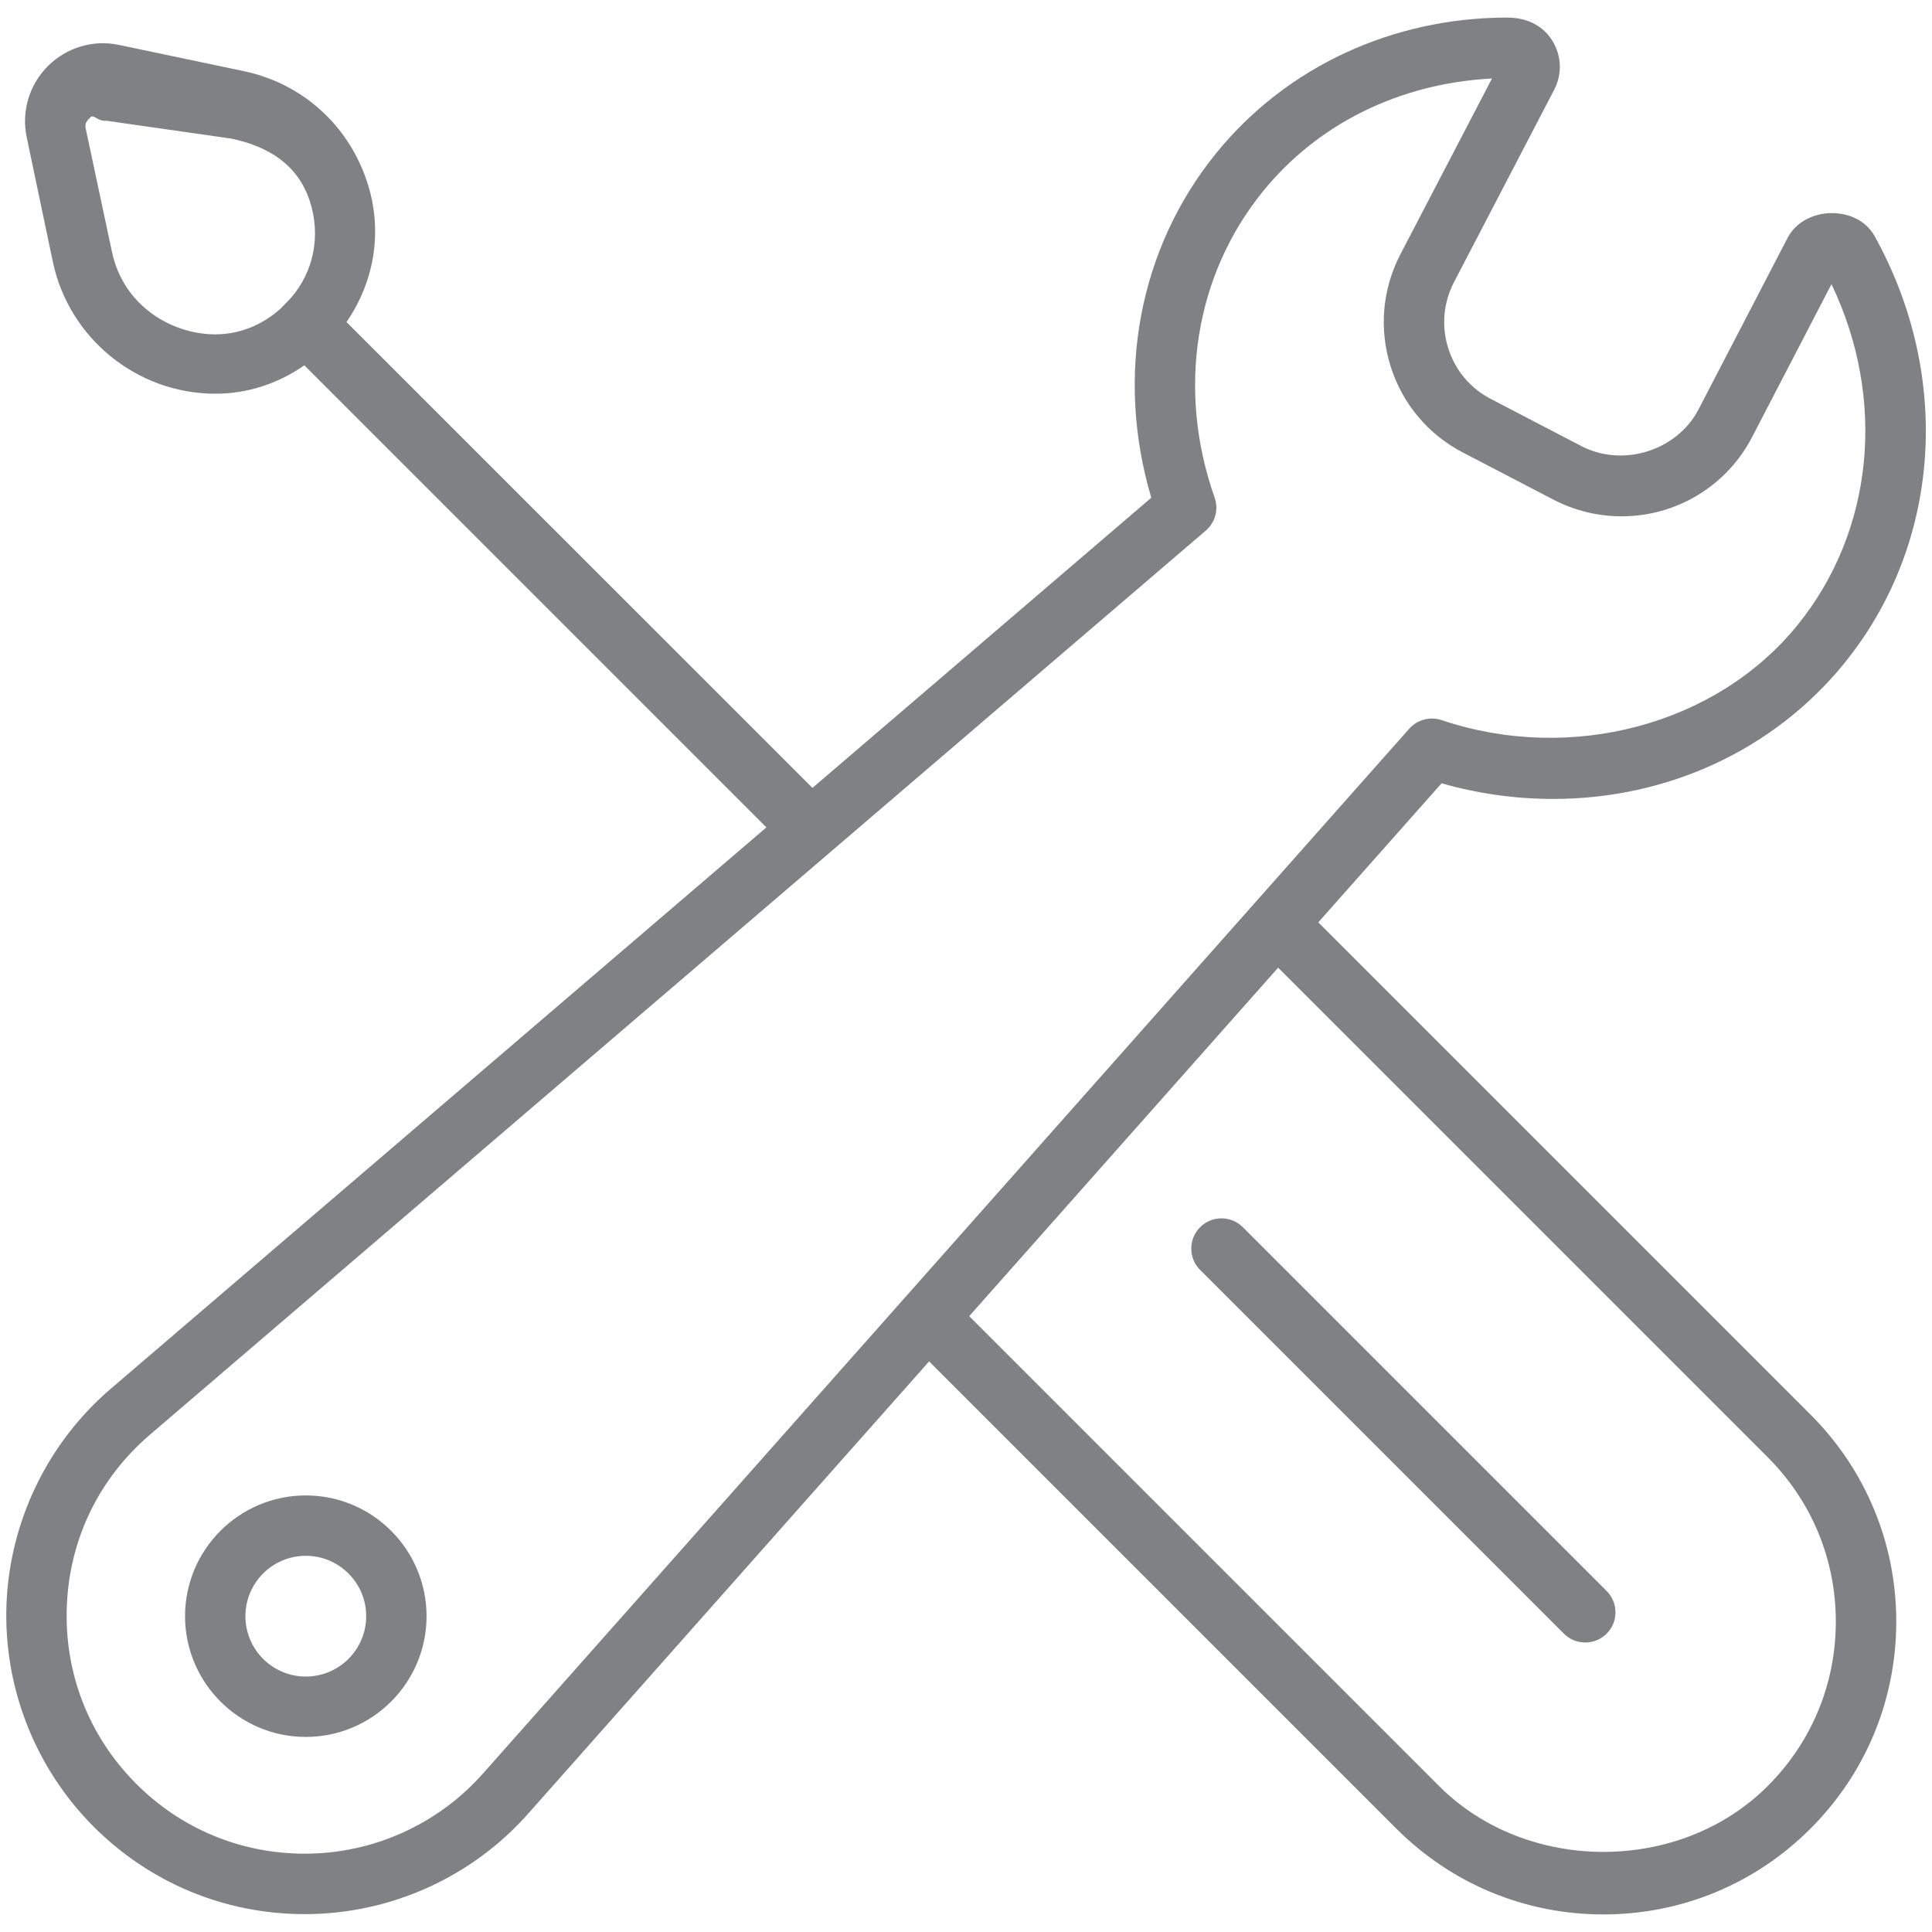
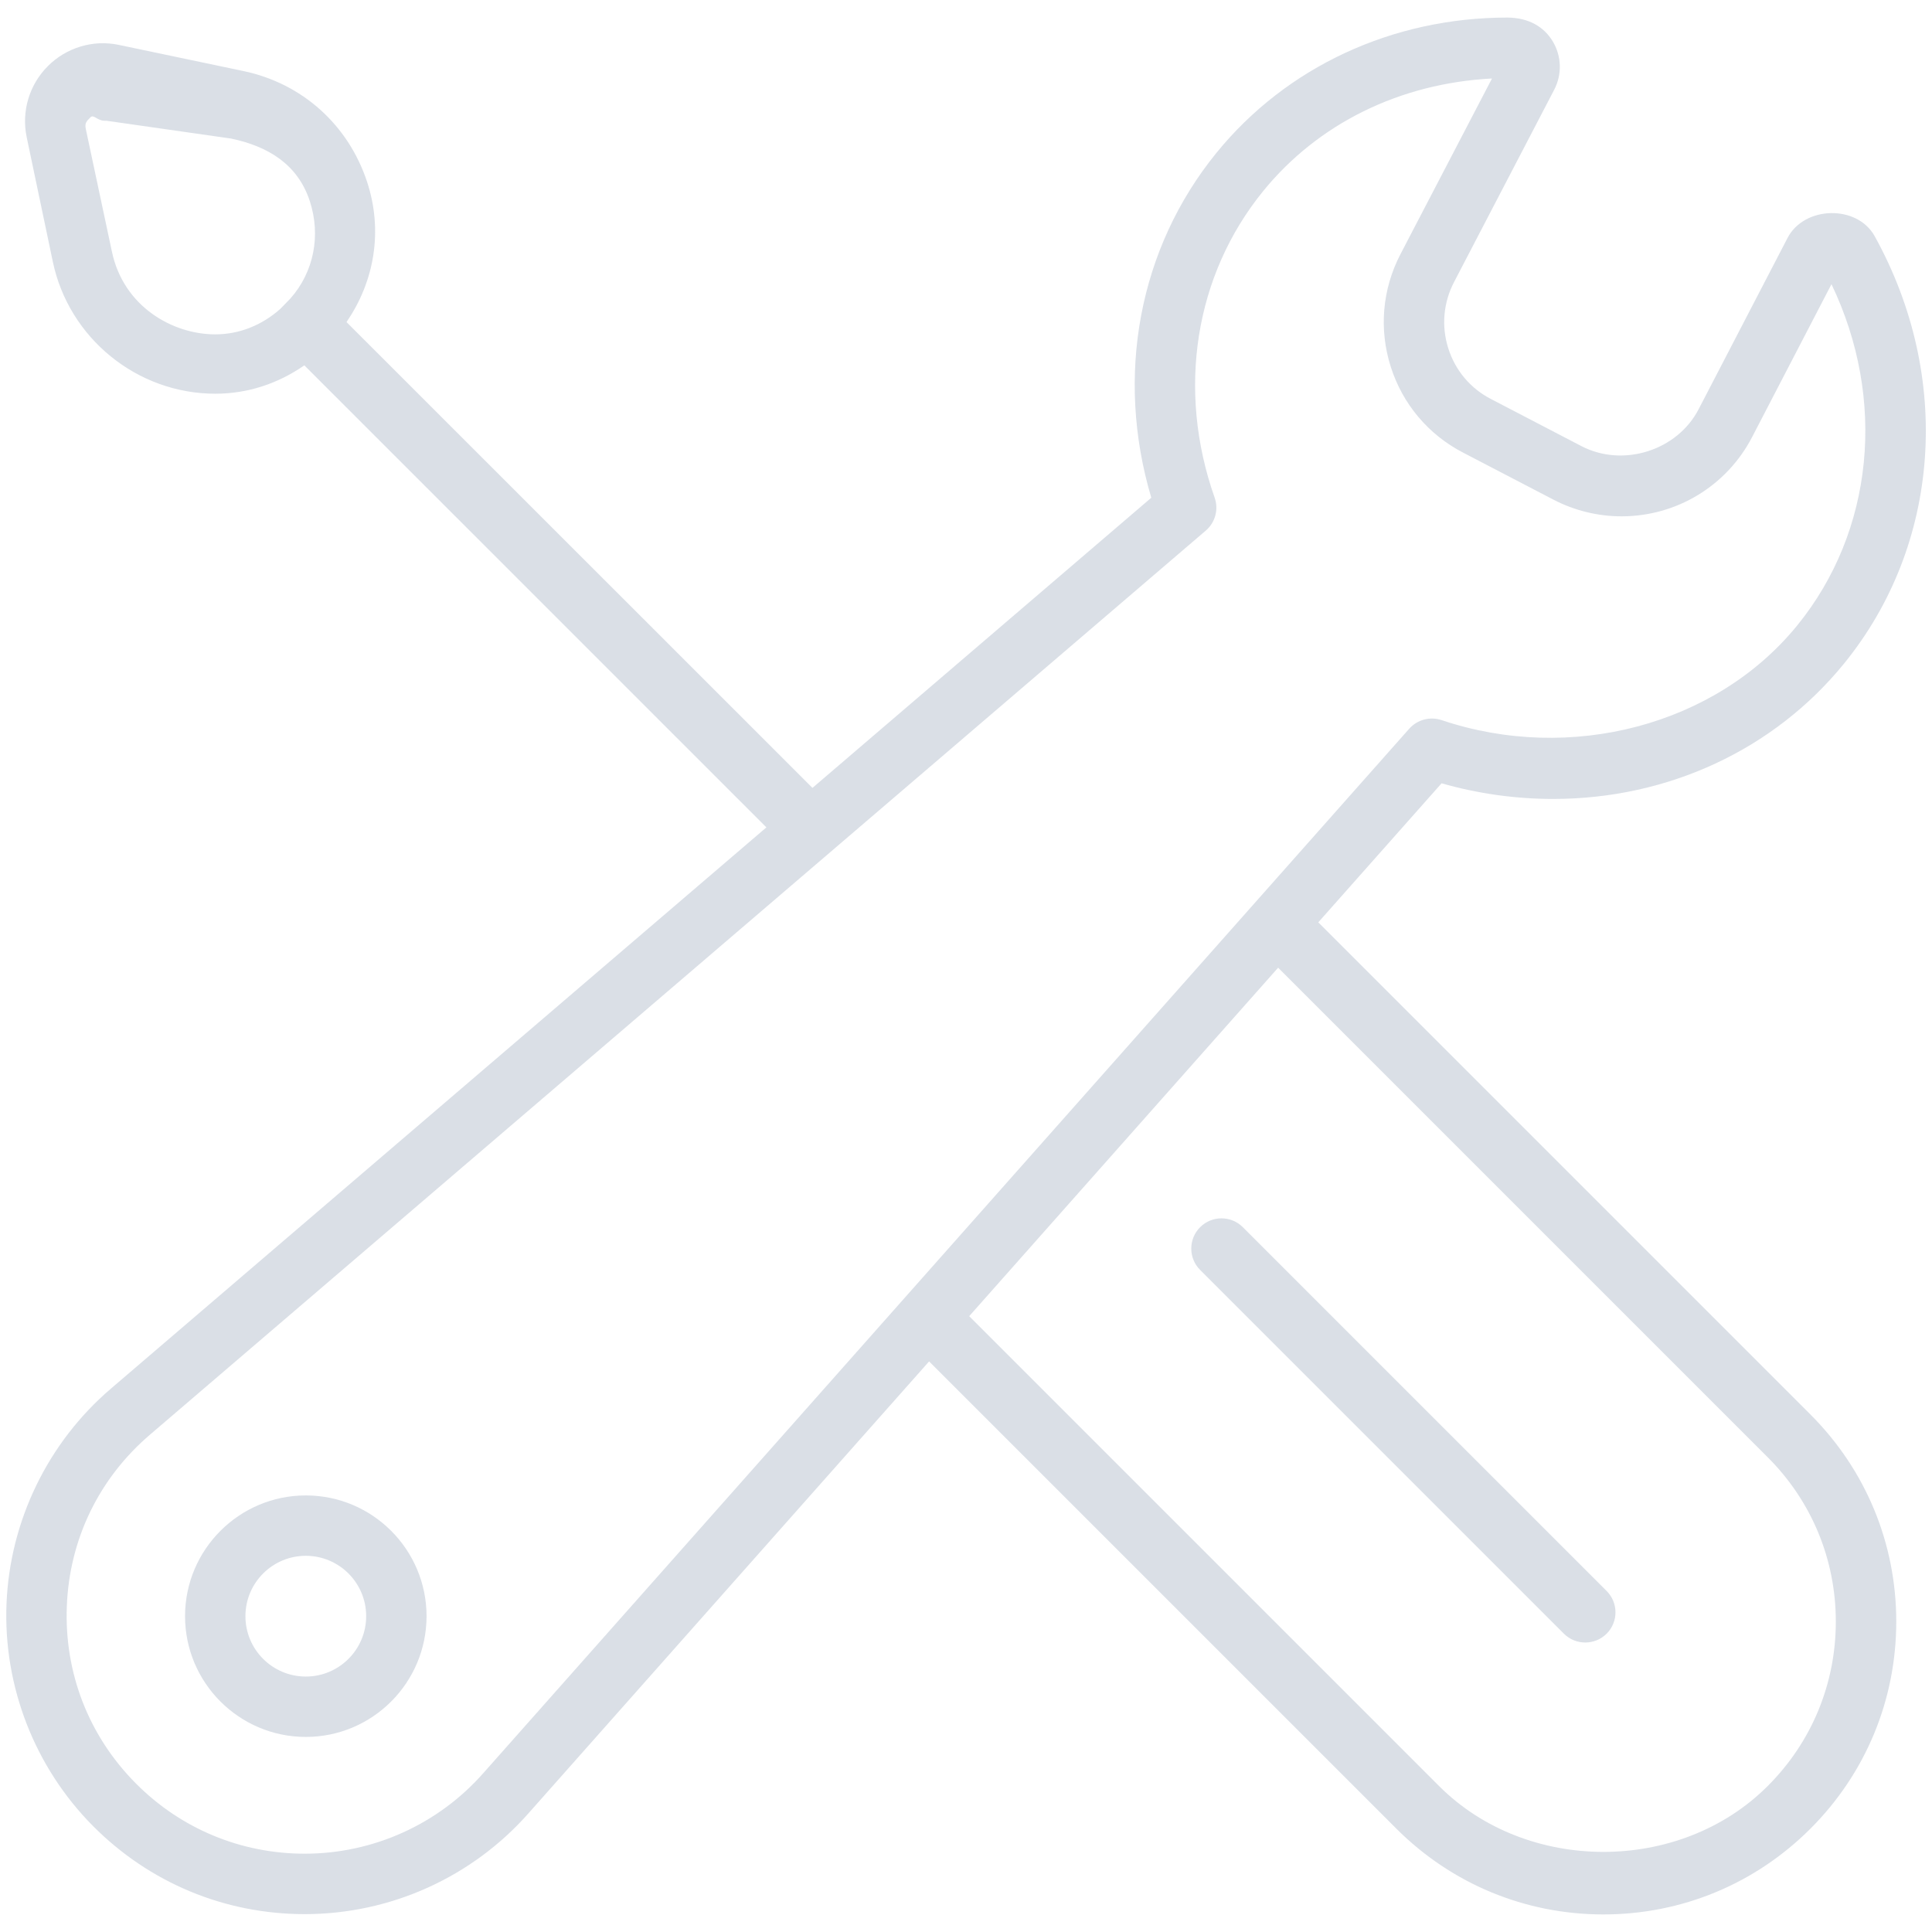
<svg xmlns="http://www.w3.org/2000/svg" version="1.1" id="Layer_1" width="800px" height="800px" viewBox="0 0 32 32" enable-background="new 0 0 32 32" xml:space="preserve">
-   <g>
-     <path fill="#808184" d="M1.836,23.001c-1.042,0.891-1.672,2.188-1.728,3.559c-0.056,1.37,0.467,2.714,1.435,3.687   c0.935,0.939,2.179,1.457,3.504,1.457c1.424,0,2.778-0.613,3.716-1.681l6.626-7.474l7.739,7.739   c0.916,0.916,2.134,1.421,3.429,1.421c1.296,0,2.514-0.505,3.43-1.421s1.421-2.134,1.421-3.43c0-1.295-0.505-2.513-1.421-3.429   l-8.152-8.152l2.042-2.303c0.604,0.172,1.225,0.259,1.848,0.259c1.903,0,3.659-0.817,4.818-2.242c1.601-1.967,1.8-4.746,0.507-7.08   c-0.291-0.524-1.166-0.503-1.443,0.031l-1.473,2.837c-0.354,0.683-1.248,0.967-1.937,0.612l-1.502-0.782   c-0.341-0.176-0.592-0.475-0.707-0.84c-0.116-0.365-0.082-0.754,0.094-1.094l1.66-3.188c0.133-0.256,0.124-0.556-0.025-0.804   c-0.146-0.242-0.401-0.39-0.75-0.392c-1.903,0-3.66,0.816-4.819,2.241c-1.285,1.579-1.679,3.691-1.079,5.712l-5.612,4.806   L5.739,5.334C6.204,4.658,6.346,3.819,6.08,3.012C5.768,2.065,5.002,1.38,4.033,1.177L1.97,0.744   C1.544,0.653,1.1,0.787,0.793,1.095c-0.309,0.309-0.44,0.749-0.351,1.177l0.433,2.063c0.265,1.266,1.396,2.186,2.69,2.186   c0.537,0,1.038-0.166,1.476-0.47l7.653,7.653L1.836,23.001z M3.565,5.538c-0.706,0-1.521-0.46-1.712-1.373L1.421,2.136   C1.401,2.04,1.431,2.01,1.5,1.941C1.55,1.891,1.615,2,1.73,2c0.011,0,0.022,0,0.034,0l2.063,0.295   C4.444,2.424,4.931,2.724,5.13,3.327C5.319,3.9,5.197,4.507,4.811,4.943L4.643,5.116C4.339,5.386,3.966,5.538,3.565,5.538z    M29.279,24.137c0.728,0.727,1.128,1.693,1.128,2.722c0,1.029-0.4,1.996-1.128,2.723c-1.452,1.455-3.99,1.455-5.444,0l-7.782-7.782   l5.117-5.772L29.279,24.137z M20.118,8.242c-0.63-1.786-0.329-3.685,0.805-5.078C21.83,2.05,23.18,1.38,24.712,1.3l-1.518,2.914   c-0.299,0.578-0.356,1.237-0.16,1.857s0.623,1.127,1.2,1.426l1.502,0.782c0.347,0.179,0.733,0.273,1.121,0.273   c0.913,0,1.742-0.503,2.163-1.312l1.315-2.533c0.913,1.905,0.703,4.091-0.568,5.653c-1.347,1.654-3.753,2.286-5.891,1.567   c-0.19-0.063-0.399-0.008-0.534,0.142L8.013,29.36c-0.749,0.854-1.83,1.343-2.966,1.343c-1.057,0-2.05-0.413-2.795-1.162   c-0.783-0.787-1.189-1.832-1.145-2.941s0.534-2.117,1.379-2.839L19.972,8.788C20.129,8.653,20.187,8.437,20.118,8.242z" />
-     <path fill="#808184" d="M19.877,21.033l6.026,6.026c0.098,0.098,0.226,0.146,0.354,0.146s0.256-0.049,0.354-0.146   c0.195-0.195,0.195-0.512,0-0.707l-6.026-6.026c-0.195-0.195-0.512-0.195-0.707,0S19.682,20.838,19.877,21.033z" />
-     <path fill="#808184" d="M5.065,24.769c-1.103,0-2,0.897-2,2s0.897,2,2,2s2-0.897,2-2S6.168,24.769,5.065,24.769z M5.065,27.769   c-0.552,0-1-0.448-1-1s0.448-1,1-1s1,0.448,1,1S5.617,27.769,5.065,27.769z" />
+   <g fill="#94a3b8" opacity="0.35">
+     <path d="M1.836,23.001c-1.042,0.891-1.672,2.188-1.728,3.559c-0.056,1.37,0.467,2.714,1.435,3.687   c0.935,0.939,2.179,1.457,3.504,1.457c1.424,0,2.778-0.613,3.716-1.681l6.626-7.474l7.739,7.739   c0.916,0.916,2.134,1.421,3.429,1.421c1.296,0,2.514-0.505,3.43-1.421s1.421-2.134,1.421-3.43c0-1.295-0.505-2.513-1.421-3.429   l-8.152-8.152l2.042-2.303c0.604,0.172,1.225,0.259,1.848,0.259c1.903,0,3.659-0.817,4.818-2.242c1.601-1.967,1.8-4.746,0.507-7.08   c-0.291-0.524-1.166-0.503-1.443,0.031l-1.473,2.837c-0.354,0.683-1.248,0.967-1.937,0.612l-1.502-0.782   c-0.341-0.176-0.592-0.475-0.707-0.84c-0.116-0.365-0.082-0.754,0.094-1.094l1.66-3.188c0.133-0.256,0.124-0.556-0.025-0.804   c-0.146-0.242-0.401-0.39-0.75-0.392c-1.903,0-3.66,0.816-4.819,2.241c-1.285,1.579-1.679,3.691-1.079,5.712l-5.612,4.806   L5.739,5.334C6.204,4.658,6.346,3.819,6.08,3.012C5.768,2.065,5.002,1.38,4.033,1.177L1.97,0.744   C1.544,0.653,1.1,0.787,0.793,1.095c-0.309,0.309-0.44,0.749-0.351,1.177l0.433,2.063c0.265,1.266,1.396,2.186,2.69,2.186   c0.537,0,1.038-0.166,1.476-0.47l7.653,7.653L1.836,23.001z M3.565,5.538c-0.706,0-1.521-0.46-1.712-1.373L1.421,2.136   C1.401,2.04,1.431,2.01,1.5,1.941C1.55,1.891,1.615,2,1.73,2c0.011,0,0.022,0,0.034,0l2.063,0.295   C4.444,2.424,4.931,2.724,5.13,3.327C5.319,3.9,5.197,4.507,4.811,4.943L4.643,5.116C4.339,5.386,3.966,5.538,3.565,5.538z    M29.279,24.137c0.728,0.727,1.128,1.693,1.128,2.722c0,1.029-0.4,1.996-1.128,2.723c-1.452,1.455-3.99,1.455-5.444,0l-7.782-7.782   l5.117-5.772L29.279,24.137z M20.118,8.242c-0.63-1.786-0.329-3.685,0.805-5.078C21.83,2.05,23.18,1.38,24.712,1.3l-1.518,2.914   c-0.299,0.578-0.356,1.237-0.16,1.857s0.623,1.127,1.2,1.426l1.502,0.782c0.347,0.179,0.733,0.273,1.121,0.273   c0.913,0,1.742-0.503,2.163-1.312l1.315-2.533c0.913,1.905,0.703,4.091-0.568,5.653c-1.347,1.654-3.753,2.286-5.891,1.567   c-0.19-0.063-0.399-0.008-0.534,0.142L8.013,29.36c-0.749,0.854-1.83,1.343-2.966,1.343c-1.057,0-2.05-0.413-2.795-1.162   c-0.783-0.787-1.189-1.832-1.145-2.941s0.534-2.117,1.379-2.839L19.972,8.788C20.129,8.653,20.187,8.437,20.118,8.242z" />
+     <path d="M19.877,21.033l6.026,6.026c0.098,0.098,0.226,0.146,0.354,0.146s0.256-0.049,0.354-0.146   c0.195-0.195,0.195-0.512,0-0.707l-6.026-6.026c-0.195-0.195-0.512-0.195-0.707,0S19.682,20.838,19.877,21.033z" />
+     <path d="M5.065,24.769c-1.103,0-2,0.897-2,2s0.897,2,2,2s2-0.897,2-2S6.168,24.769,5.065,24.769z M5.065,27.769   c-0.552,0-1-0.448-1-1s0.448-1,1-1s1,0.448,1,1S5.617,27.769,5.065,27.769z" />
  </g>
</svg>
